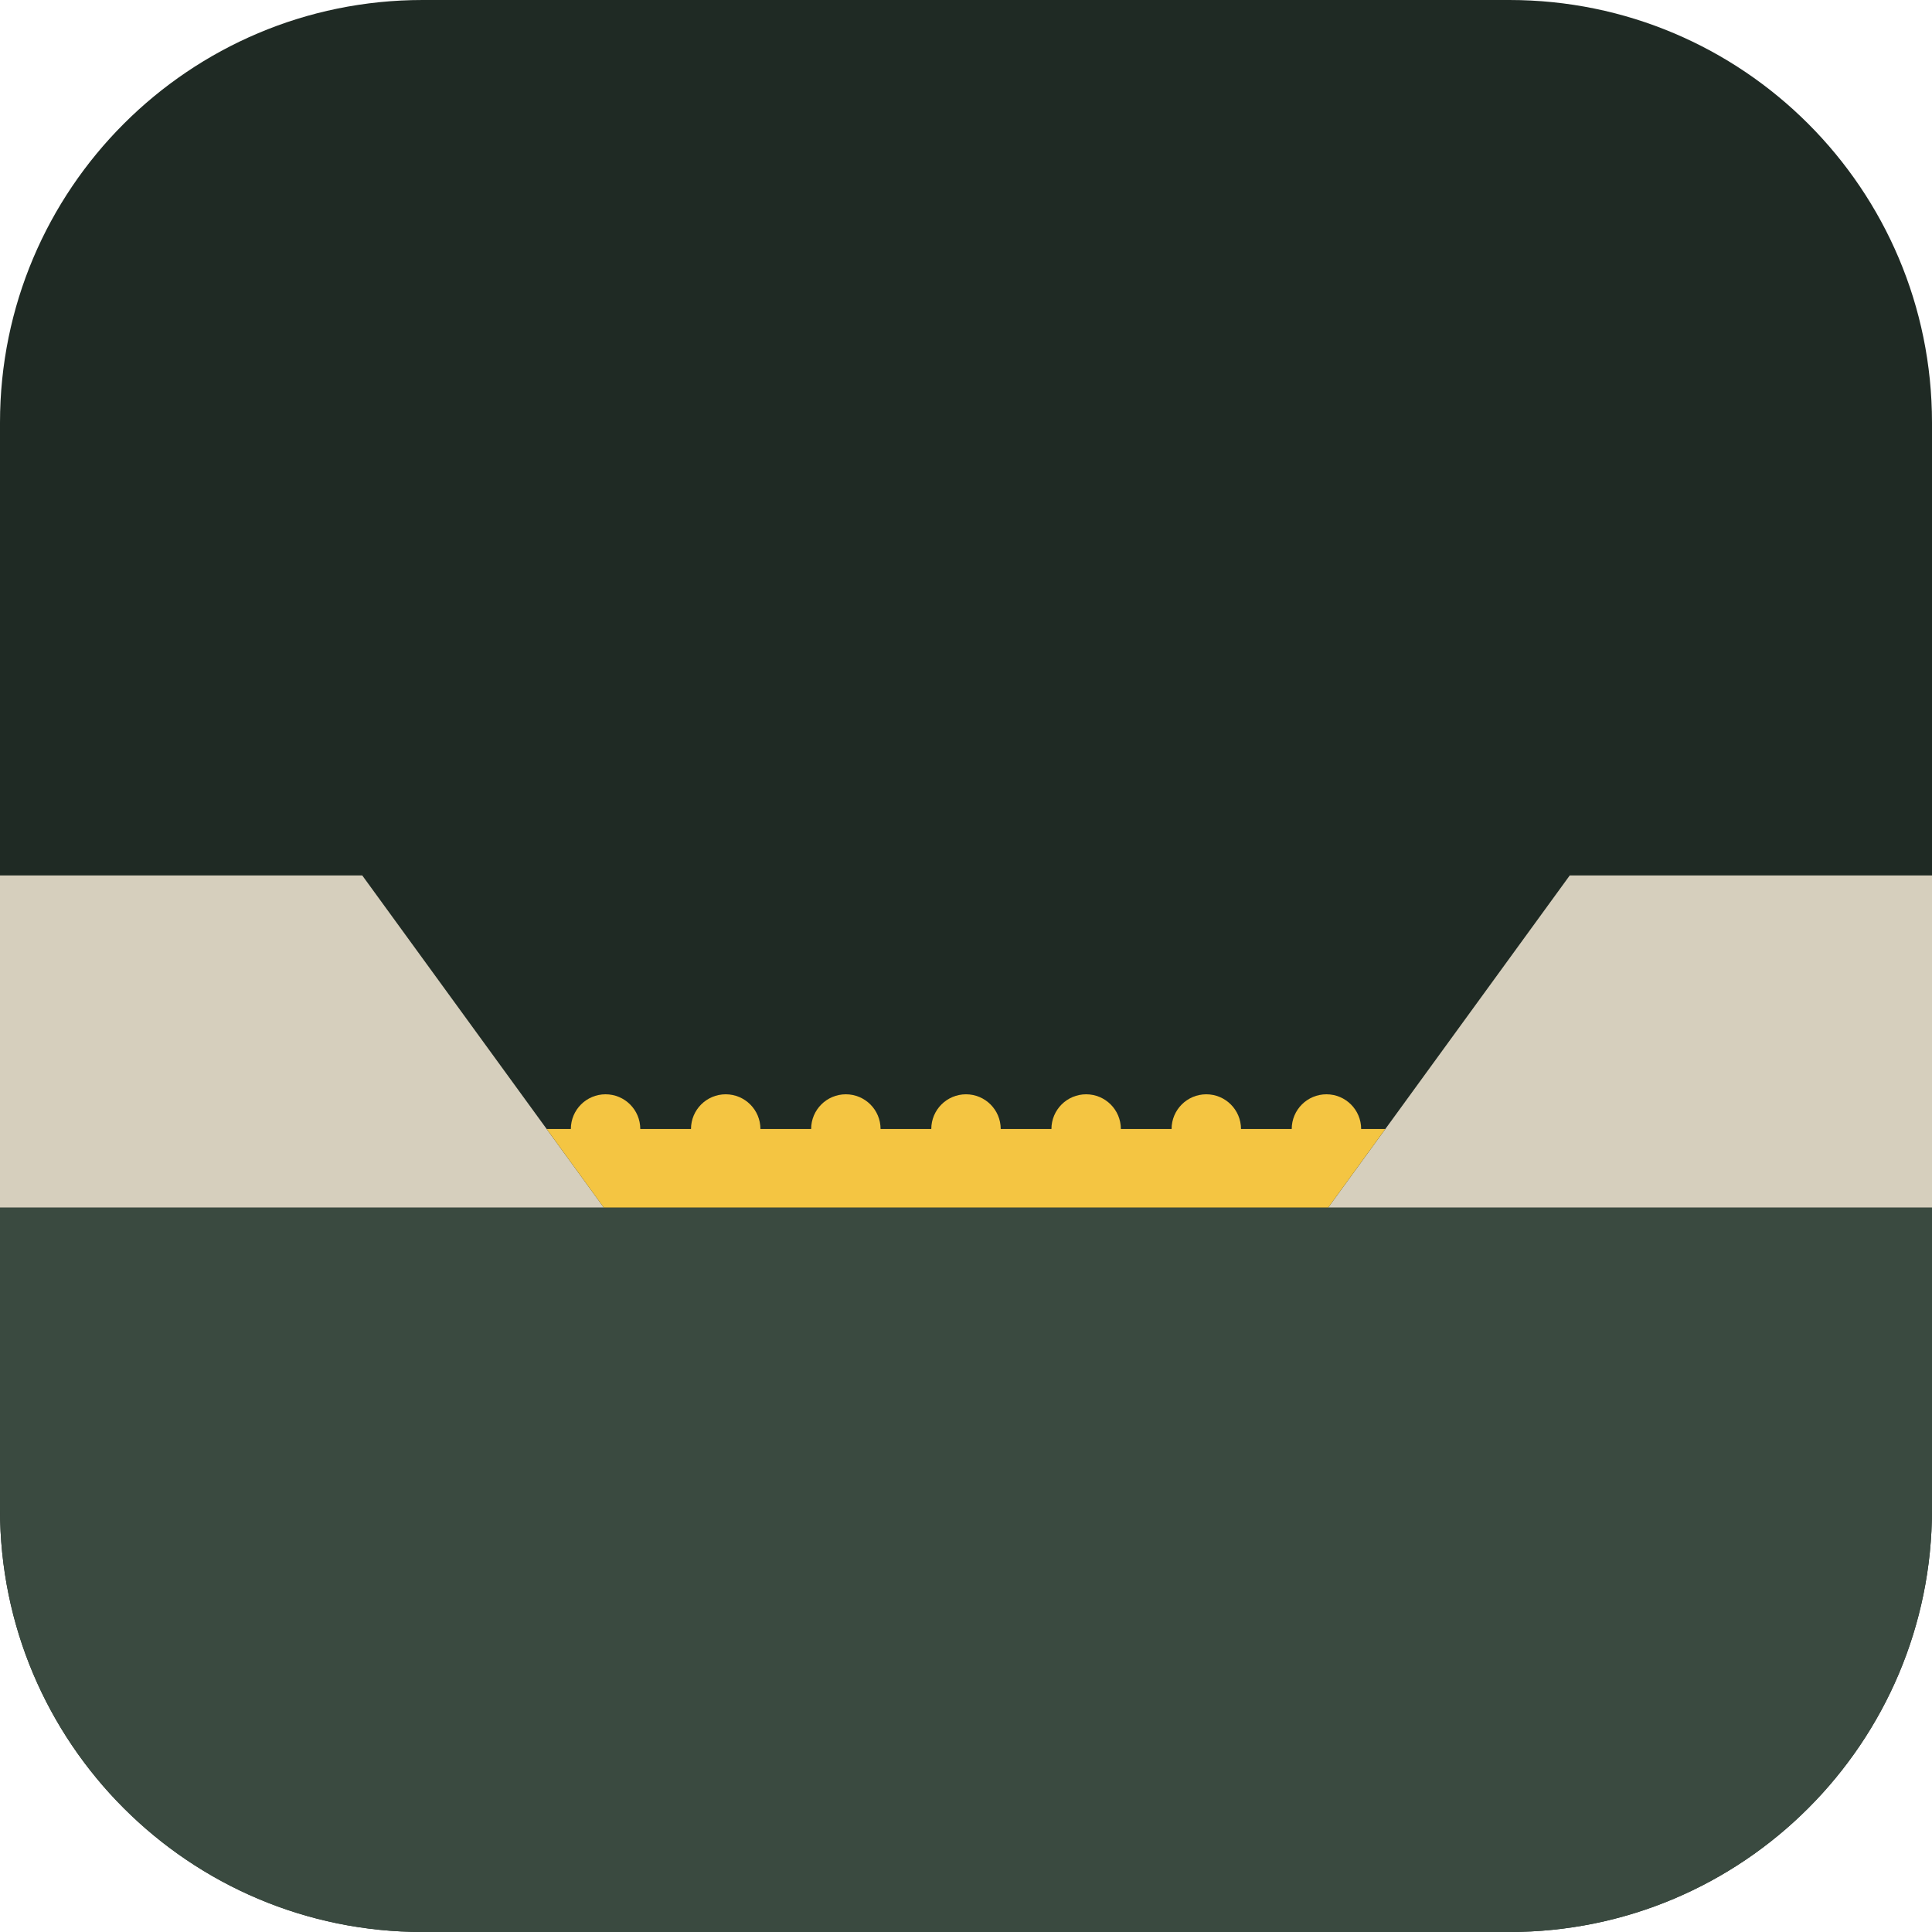
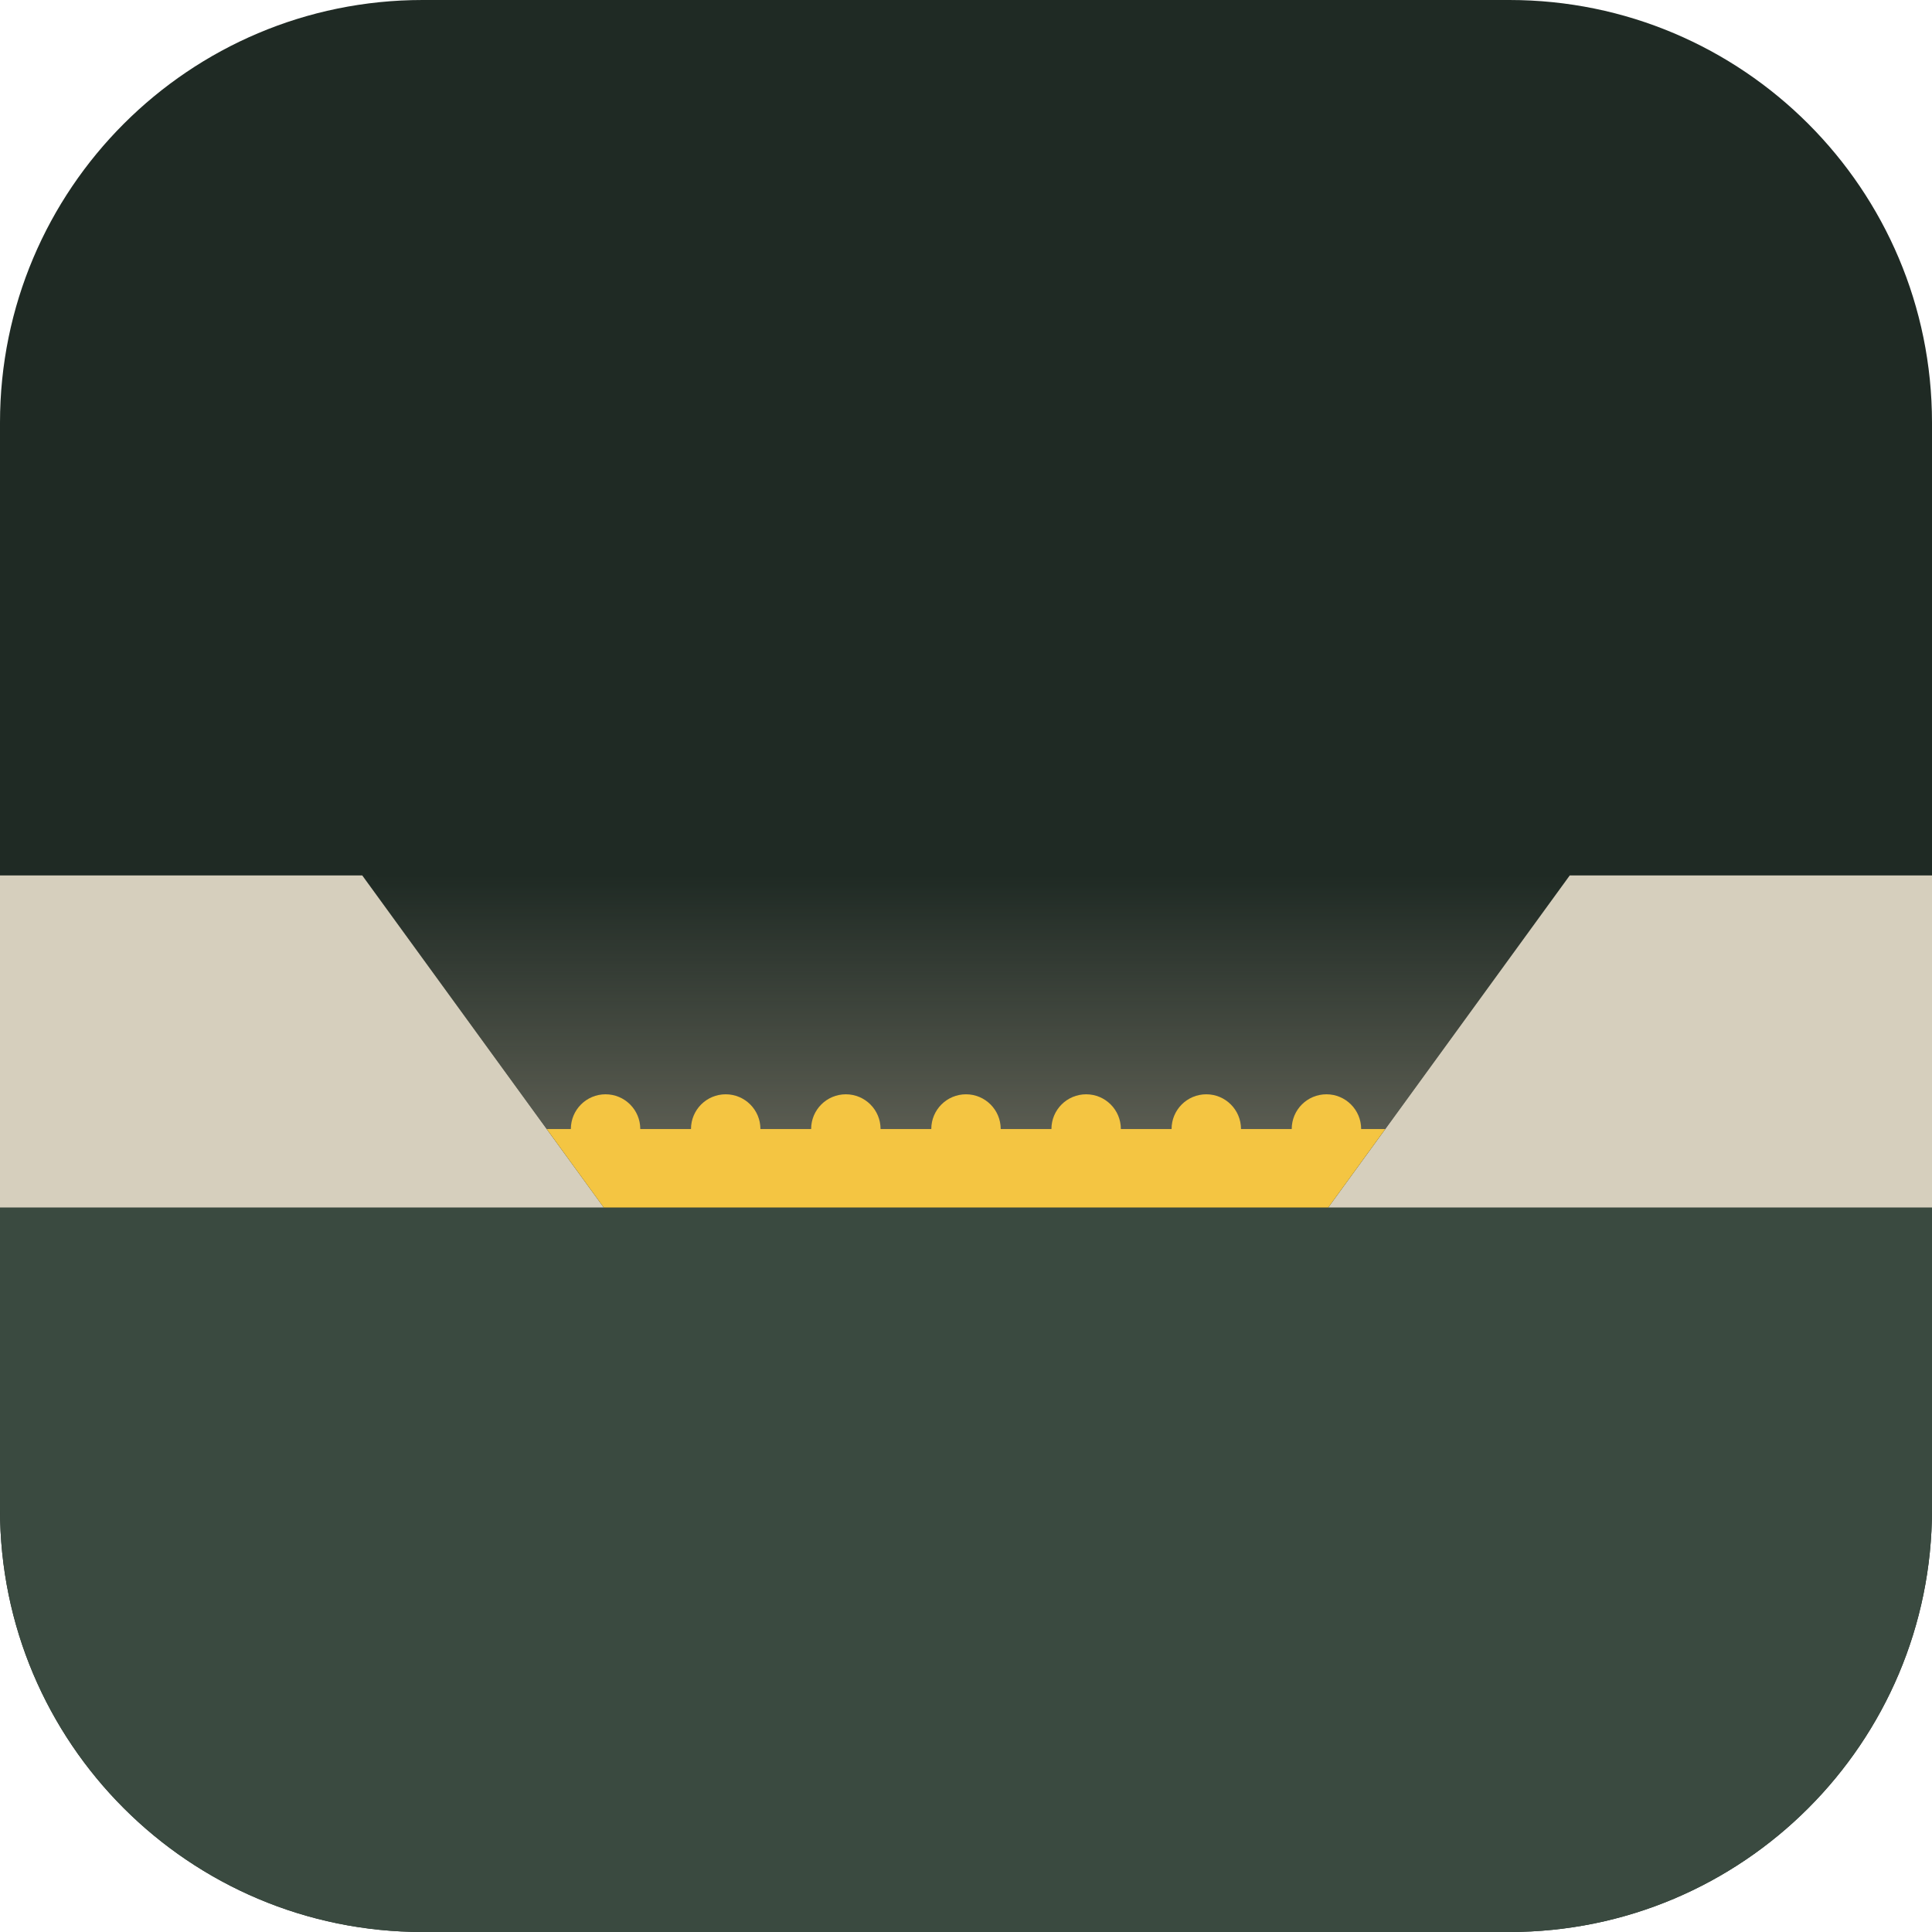
<svg xmlns="http://www.w3.org/2000/svg" viewBox="0 0 64 64" role="img" aria-label="Trebuche: a curb cut seen from the street, with a yellow warning band">
  <defs>
+     <linearGradient id="ramp" x1="0" y1="1" x2="0" y2="0">
+       <stop offset="0" stop-color="#8a8576" stop-opacity="0.55" />
+       <stop offset="1" stop-color="#8a8576" stop-opacity="0" />
+     </linearGradient>
    <clipPath id="badge">
      <rect width="64" height="64" rx="14" />
    </clipPath>
  </defs>
  <g clip-path="url(#badge)">
    <rect width="64" height="64" fill="#1f2a24" />
    <rect y="40" width="64" height="24" fill="#3a4a40" />
    <path d="M0 29H12L20 40H44L52 29H64V40H0Z" fill="#d6cfbd" />
+     <path d="M12 29H52L45.89 37.4H18.11Z" fill="url(#ramp)" />
    <path d="M18.11 37.40H45.89L44 40H20Z" fill="#f4c542" />
    <g fill="#f4c542">
      <circle cx="20.06" cy="37.40" r="1.15" />
      <circle cx="24.04" cy="37.40" r="1.15" />
      <circle cx="28.02" cy="37.40" r="1.15" />
      <circle cx="32.00" cy="37.40" r="1.15" />
      <circle cx="35.98" cy="37.40" r="1.15" />
      <circle cx="39.96" cy="37.40" r="1.15" />
      <circle cx="43.94" cy="37.40" r="1.15" />
    </g>
  </g>
</svg>
